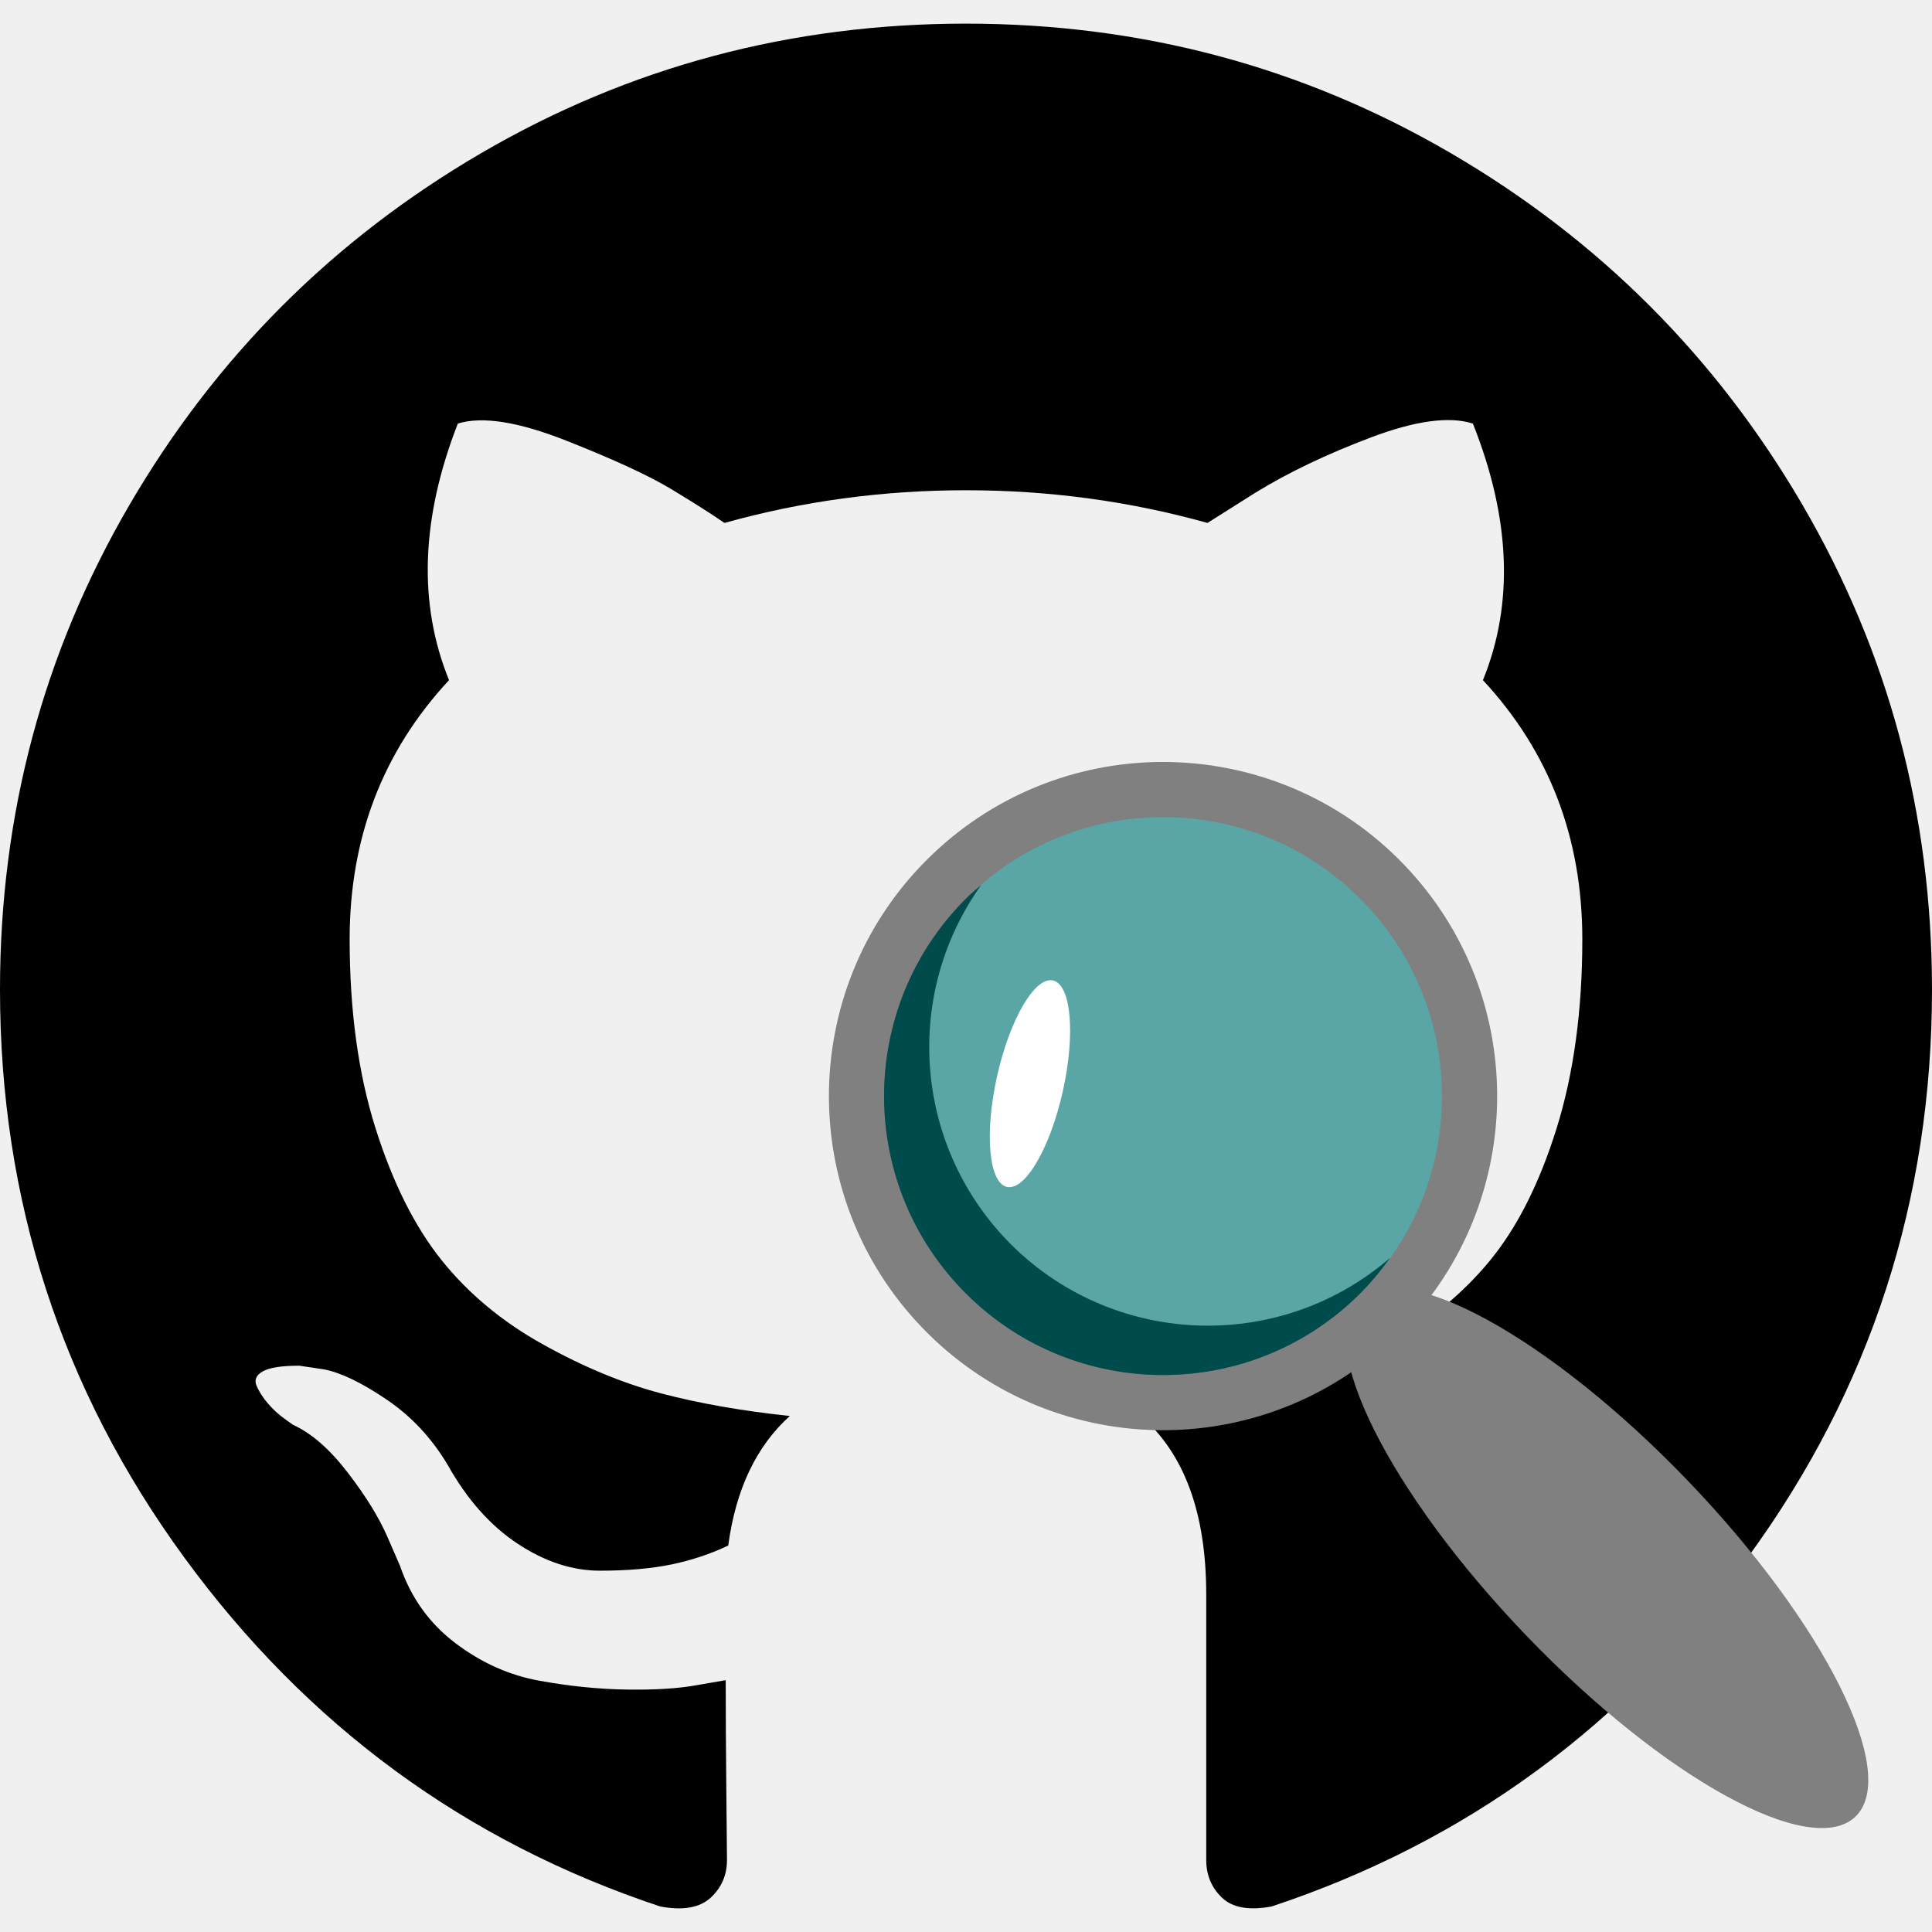
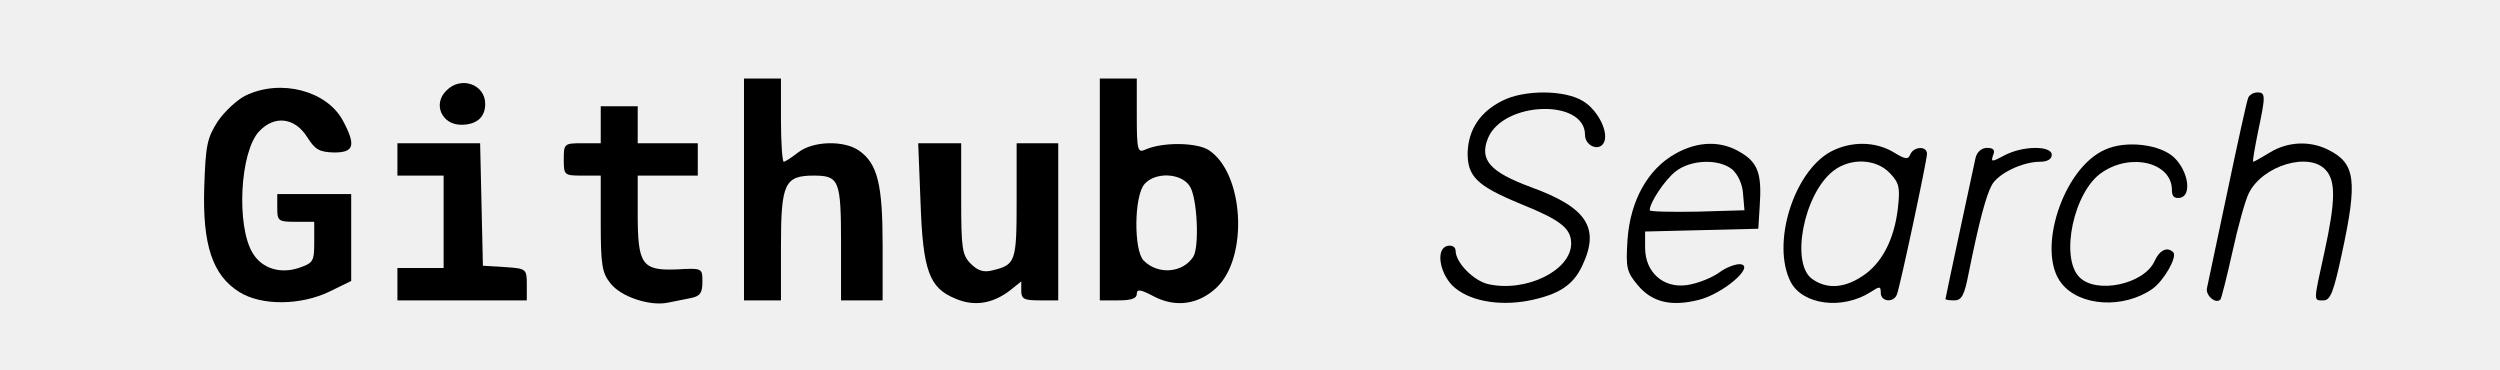
- <svg xmlns="http://www.w3.org/2000/svg" version="1.1" id="Capa_1" x="0px" y="0px" width="438.549px" height="438.549px" viewBox="0 0 438.549 438.549" style="enable-background:new 0 0 438.549 438.549;" xml:space="preserve">
-   <defs id="defs39" />
-   <g id="g4">
-     <path d="M409.132,114.573c-19.608-33.596-46.205-60.194-79.798-79.8C295.736,15.166,259.057,5.365,219.271,5.365   c-39.781,0-76.472,9.804-110.063,29.408c-33.596,19.605-60.192,46.204-79.8,79.8C9.803,148.168,0,184.854,0,224.63   c0,47.78,13.94,90.745,41.827,128.906c27.884,38.164,63.906,64.572,108.063,79.227c5.14,0.954,8.945,0.283,11.419-1.996   c2.475-2.282,3.711-5.14,3.711-8.562c0-0.571-0.049-5.708-0.144-15.417c-0.098-9.709-0.144-18.179-0.144-25.406l-6.567,1.136   c-4.187,0.767-9.469,1.092-15.846,1c-6.374-0.089-12.991-0.757-19.842-1.999c-6.854-1.231-13.229-4.086-19.13-8.559   c-5.898-4.473-10.085-10.328-12.56-17.556l-2.855-6.57c-1.903-4.374-4.899-9.233-8.992-14.559   c-4.093-5.331-8.232-8.945-12.419-10.848l-1.999-1.431c-1.332-0.951-2.568-2.098-3.711-3.429c-1.142-1.331-1.997-2.663-2.568-3.997   c-0.572-1.335-0.098-2.43,1.427-3.289c1.525-0.859,4.281-1.276,8.28-1.276l5.708,0.853c3.807,0.763,8.516,3.042,14.133,6.851   c5.614,3.806,10.229,8.754,13.846,14.842c4.38,7.806,9.657,13.754,15.846,17.847c6.184,4.093,12.419,6.136,18.699,6.136   c6.28,0,11.704-0.476,16.274-1.423c4.565-0.952,8.848-2.383,12.847-4.285c1.713-12.758,6.377-22.559,13.988-29.41   c-10.848-1.14-20.601-2.857-29.264-5.14c-8.658-2.286-17.605-5.996-26.835-11.14c-9.235-5.137-16.896-11.516-22.985-19.126   c-6.09-7.614-11.088-17.61-14.987-29.979c-3.901-12.374-5.852-26.648-5.852-42.826c0-23.035,7.52-42.637,22.557-58.817   c-7.044-17.318-6.379-36.732,1.997-58.24c5.52-1.715,13.706-0.428,24.554,3.853c10.85,4.283,18.794,7.952,23.84,10.994   c5.046,3.041,9.089,5.618,12.135,7.708c17.705-4.947,35.976-7.421,54.818-7.421s37.117,2.474,54.823,7.421l10.849-6.849   c7.419-4.57,16.18-8.758,26.262-12.565c10.088-3.805,17.802-4.853,23.134-3.138c8.562,21.509,9.325,40.922,2.279,58.24   c15.036,16.18,22.559,35.787,22.559,58.817c0,16.178-1.958,30.497-5.853,42.966c-3.9,12.471-8.941,22.457-15.125,29.979   c-6.191,7.521-13.901,13.85-23.131,18.986c-9.232,5.14-18.182,8.85-26.84,11.136c-8.662,2.286-18.415,4.004-29.263,5.146   c9.894,8.562,14.842,22.077,14.842,40.539v60.237c0,3.422,1.19,6.279,3.572,8.562c2.379,2.279,6.136,2.95,11.276,1.995   c44.163-14.653,80.185-41.062,108.068-79.226c27.88-38.161,41.825-81.126,41.825-128.906   C438.536,184.851,428.728,148.168,409.132,114.573z" id="path2" />
-   </g>
-   <g id="g6">
- </g>
-   <g id="g8">
- </g>
-   <g id="g10">
- </g>
-   <g id="g12">
- </g>
-   <g id="g14">
- </g>
-   <g id="g16">
- </g>
-   <g id="g18">
- </g>
-   <g id="g20">
- </g>
-   <g id="g22">
- </g>
-   <g id="g24">
- </g>
-   <g id="g26">
- </g>
-   <g id="g28">
- </g>
-   <g id="g30">
- </g>
-   <g id="g32">
- </g>
-   <g id="g34">
- </g>
-   <g id="g4630" transform="translate(19.51171,13.00781)">
-     <g transform="matrix(0.2699881,-0.2594446,0.2594446,0.2699881,294.7104,86.21169)" id="g4562">
-       <circle style="fill:#808080;fill-opacity:1;stroke:none" id="path4552" cx="-373.51" cy="195.117" r="202.55" />
-       <ellipse style="fill:#808080;fill-opacity:1;stroke:none" id="path4558" cx="-373.51" cy="583.493" rx="67.826" ry="217.416" />
-     </g>
-     <path id="circle4578" d="m 203.196,187.898 a 63.318,63.318 0 0 0 -2.58,2.242 63.318,63.318 0 0 0 -1.783,89.527 63.318,63.318 0 0 0 89.529,1.783 63.318,63.318 0 0 0 7.643,-8.91 63.318,63.318 0 0 1 -86.951,-4.021 63.318,63.318 0 0 1 -5.857,-80.621 z" style="fill:#000000;fill-opacity:1;stroke:none;stroke-width:0.313" />
-     <circle transform="rotate(-43.85913)" style="fill:#00ffff;fill-opacity:0.3;stroke:none;stroke-width:0.313" id="circle4554" cx="12.908" cy="339.423" r="63.318" />
-     <ellipse transform="rotate(-77.43377)" ry="7.654" rx="24.005" cy="259.837" cx="-180.778" id="circle4556" style="fill:#ffffff;fill-opacity:1;stroke:none;stroke-width:0.067" />
+ <svg xmlns="http://www.w3.org/2000/svg" version="1.0" width="541pt" height="80pt" viewBox="0 0 541 80" preserveAspectRatio="xMidYMid meet">
+   <g transform="translate(0,80) scale(0.1,-0.1)" fill="#000000" stroke="none">
+     <path d="M1610 390 l0 -240 40 0 40 0 0 118 c0 135 8 152 71 152 55 0 59 -10 59 -147 l0 -123 45 0 45 0 0 120 c0 131 -11 176 -51 204 -33 23 -100 21 -132 -4 -14 -11 -28 -20 -31 -20 -3 0 -6 41 -6 90 l0 90 -40 0 -40 0 0 -240z" />
+     <path d="M2380 390 l0 -240 40 0 c28 0 40 4 40 14 0 11 8 10 38 -6 47 -24 96 -17 135 20 69 66 59 247 -17 297 -26 17 -101 18 -138 1 -16 -7 -18 -1 -18 73 l0 81 -40 0 -40 0 0 -240z m194 8 c17 -23 22 -133 8 -154 -23 -35 -76 -39 -107 -8 -22 22 -21 141 2 166 23 26 78 24 97 -4z" />
+     <path d="M966 604 c-30 -29 -10 -74 32 -74 33 0 52 16 52 45 0 43 -53 61 -84 29z" />
+     <path d="M531 593 c-18 -9 -45 -34 -60 -56 -23 -36 -26 -52 -29 -142 -4 -125 18 -191 76 -227 48 -30 133 -29 195 1 l47 23 0 94 0 94 -80 0 -80 0 0 -30 c0 -28 2 -30 40 -30 l40 0 0 -44 c0 -42 -2 -45 -34 -56 -40 -13 -79 -1 -99 32 -36 58 -28 220 14 264 33 35 77 30 104 -13 17 -27 26 -32 58 -33 43 0 48 15 19 69 -35 65 -135 91 -211 54z" />
+     <path d="M3251 582 c-48 -24 -73 -62 -75 -111 -1 -53 20 -73 114 -112 87 -35 110 -53 110 -86 0 -58 -97 -106 -179 -88 -32 7 -71 47 -71 72 0 8 -7 13 -17 11 -26 -5 -19 -56 10 -86 33 -32 96 -45 163 -33 66 13 98 33 118 76 39 82 10 126 -111 170 -89 33 -112 59 -93 106 33 80 210 86 210 7 0 -23 29 -36 40 -18 13 21 -11 71 -44 91 -40 25 -128 25 -175 1z" />
+     <path d="M4865 588 c-3 -7 -23 -98 -45 -203 -22 -104 -42 -198 -44 -208 -4 -16 19 -36 29 -25 2 2 14 49 26 103 12 55 28 113 36 128 30 59 130 89 166 49 22 -24 21 -68 -3 -178 -24 -109 -24 -104 -2 -104 15 0 22 18 40 102 34 157 29 194 -28 223 -40 21 -89 19 -128 -5 -18 -11 -34 -20 -36 -20 -2 0 3 28 10 63 17 80 17 87 -1 87 -9 0 -18 -6 -20 -12z" />
+     <path d="M1300 530 l0 -40 -40 0 c-39 0 -40 -1 -40 -35 0 -34 1 -35 40 -35 l40 0 0 -104 c0 -89 3 -107 21 -129 22 -29 85 -50 124 -42 14 3 36 7 50 10 20 4 25 11 25 35 0 30 0 30 -56 27 -75 -3 -84 11 -84 120 l0 83 65 0 65 0 0 35 0 35 -65 0 -65 0 0 40 0 40 -40 0 -40 0 0 -40z" />
+     <path d="M860 455 l0 -35 50 0 50 0 0 -100 0 -100 -50 0 -50 0 0 -35 0 -35 140 0 140 0 0 34 c0 34 -1 35 -47 38 l-48 3 -3 133 -3 132 -89 0 -90 0 0 -35z" />
+     <path d="M1992 363 c5 -149 19 -186 75 -209 41 -18 81 -11 118 17 l25 20 0 -20 c0 -18 6 -21 40 -21 l40 0 0 170 0 170 -45 0 -45 0 0 -124 c0 -132 -2 -139 -52 -151 -19 -5 -32 -1 -47 14 -19 19 -21 33 -21 141 l0 120 -46 0 -47 0 5 -127z" />
+     <path d="M3625 467 c-59 -33 -97 -101 -103 -185 -4 -62 -2 -70 22 -99 31 -37 72 -47 132 -32 52 13 120 71 92 77 -10 2 -32 -6 -48 -18 -17 -12 -48 -24 -70 -27 -51 -7 -90 28 -90 81 l0 35 123 3 122 3 3 49 c5 70 -4 94 -41 116 -42 26 -93 25 -142 -3z m124 -34 c12 -11 22 -32 23 -53 l3 -35 -102 -3 c-57 -1 -103 0 -103 3 0 17 33 66 56 84 33 26 94 28 123 4z" />
+     <path d="M3962 472 c-81 -44 -129 -200 -87 -282 26 -50 112 -61 173 -22 20 13 22 13 22 -2 0 -19 28 -22 35 -3 7 18 65 290 65 304 0 18 -29 16 -36 -1 -5 -12 -11 -11 -37 5 -39 23 -91 24 -135 1z m128 -47 c20 -21 22 -31 17 -76 -8 -68 -35 -119 -76 -146 -40 -27 -78 -29 -109 -7 -48 33 -19 184 45 234 37 29 93 27 123 -5z" />
+     <path d="M4555 476 c-91 -40 -149 -220 -94 -289 39 -50 134 -56 197 -12 25 18 54 69 45 79 -13 13 -30 5 -41 -20 -23 -49 -125 -71 -162 -34 -43 43 -12 187 49 227 63 43 151 21 151 -38 0 -14 5 -19 18 -17 25 5 18 56 -12 86 -30 30 -106 39 -151 18z" />
+     <path d="M4275 458 c-9 -42 -65 -302 -65 -305 0 -2 9 -3 19 -3 16 0 22 11 31 58 23 114 38 169 50 191 13 25 66 51 105 51 16 0 25 6 25 15 0 20 -62 20 -102 -1 -28 -15 -30 -15 -25 0 5 11 1 16 -13 16 -12 0 -22 -9 -25 -22z" />
  </g>
</svg>
